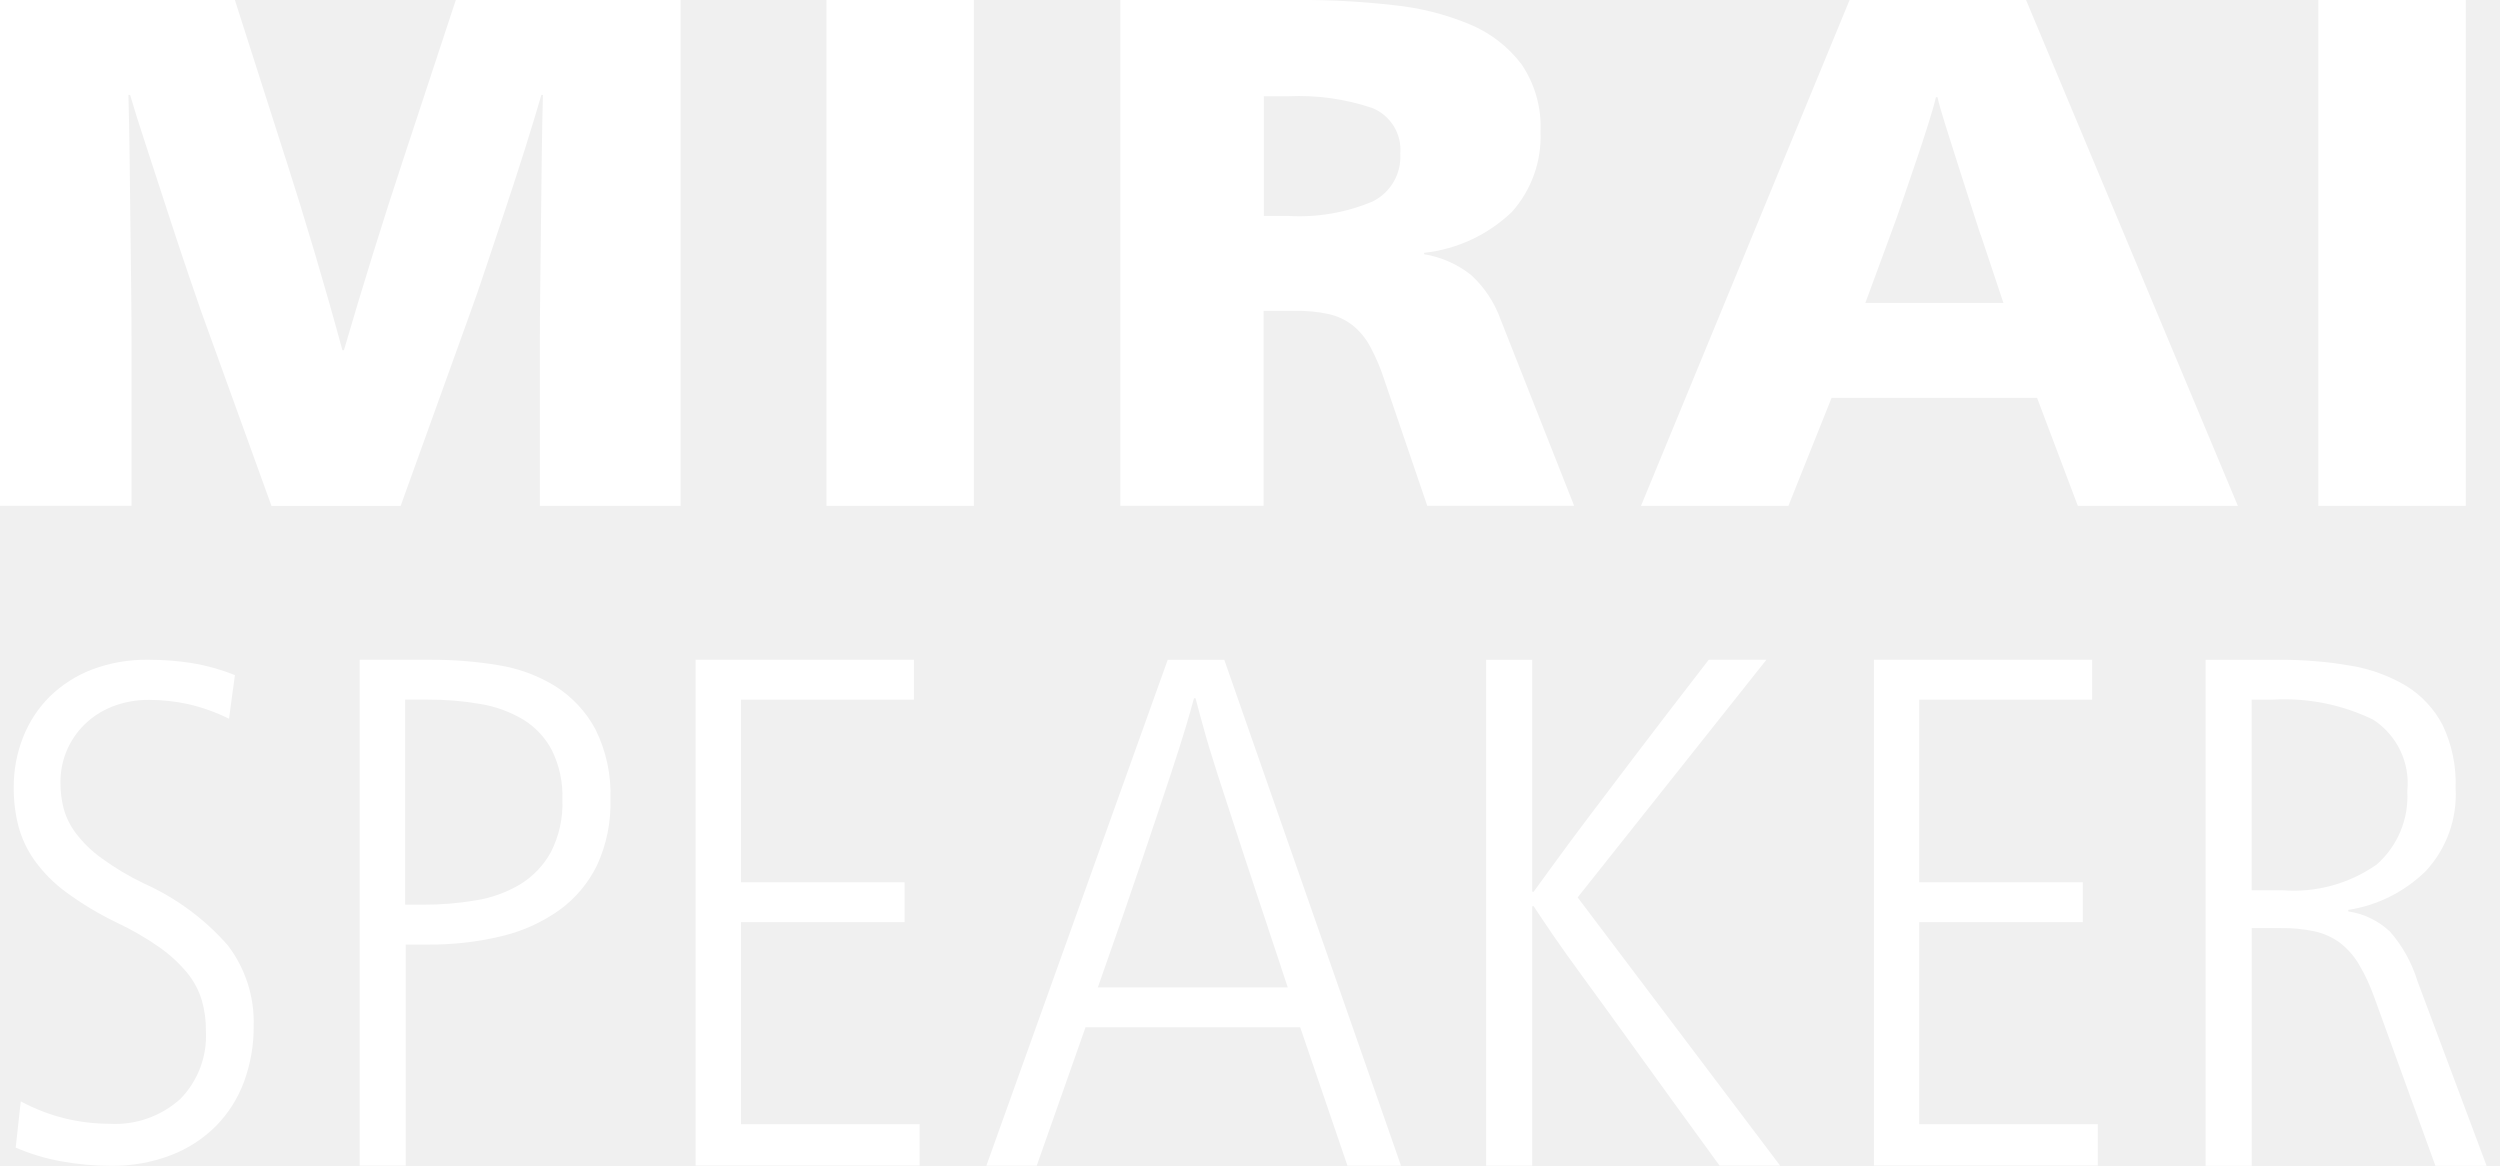
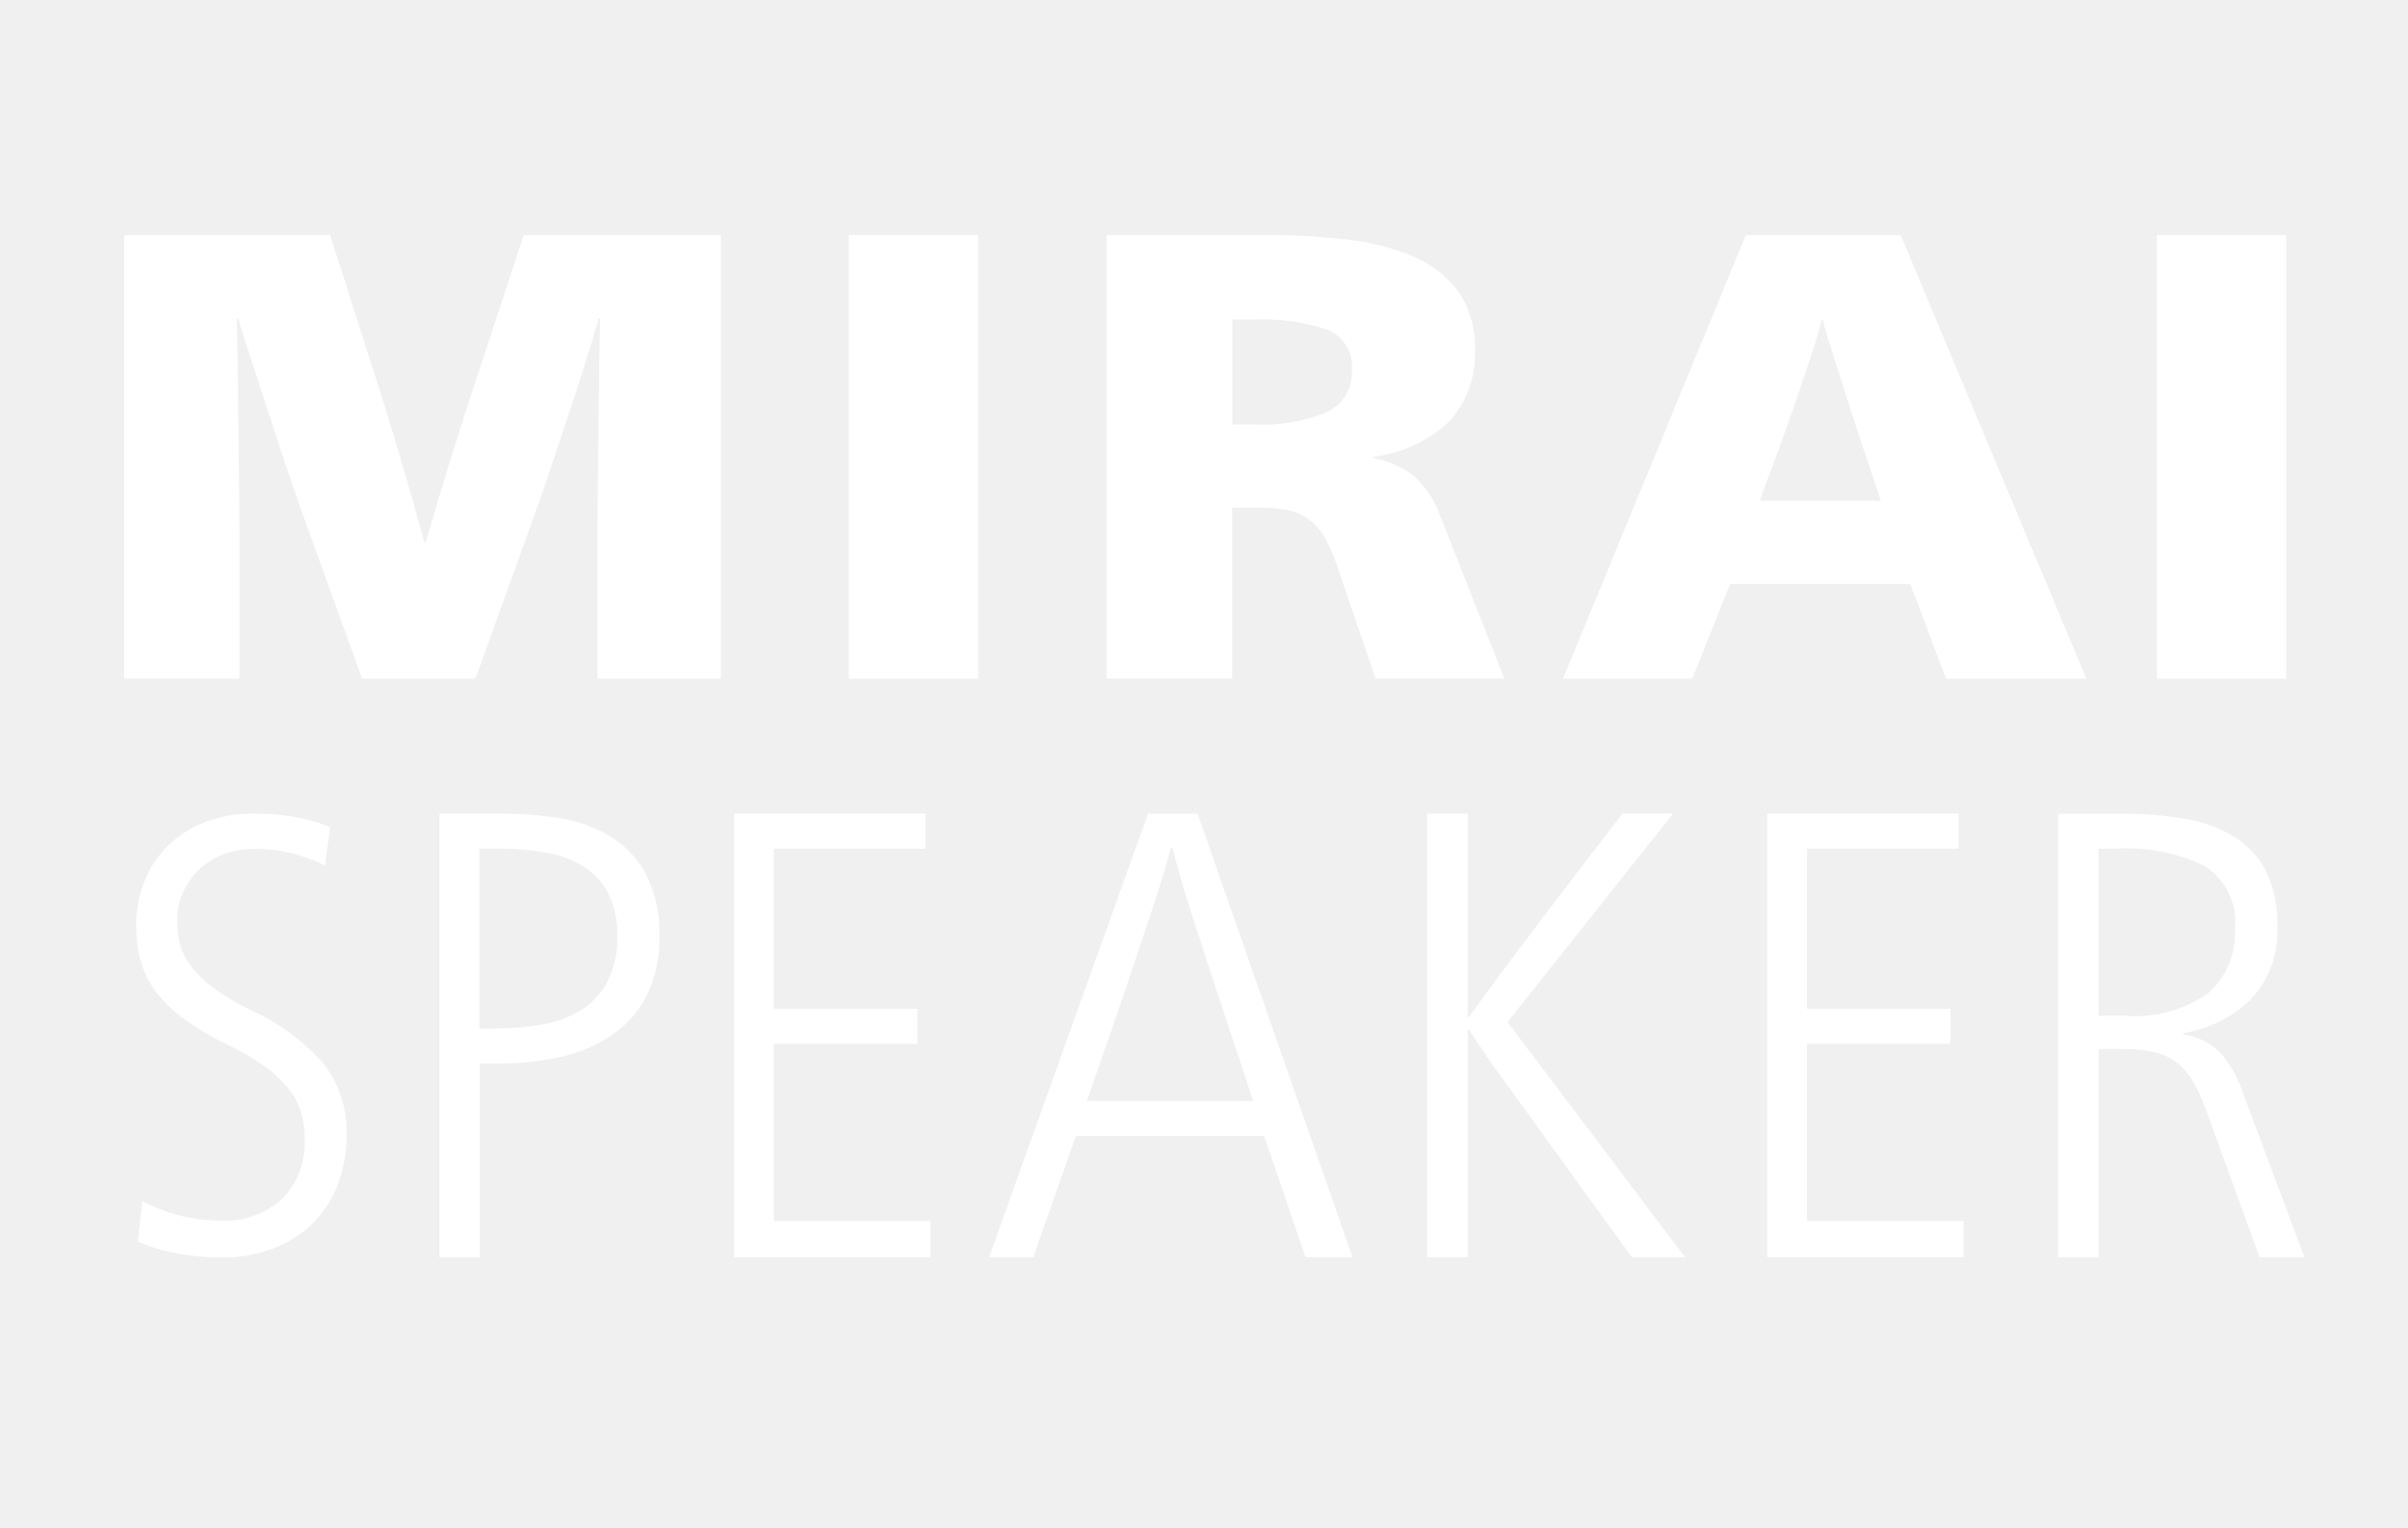
- <svg xmlns="http://www.w3.org/2000/svg" width="85.374" height="39.808" viewBox="0 0 85.374 39.808">
-   <defs>
-     <clipPath id="clip-path">
-       <rect id="長方形_518" data-name="長方形 518" width="85.374" height="39.808" fill="none" />
-     </clipPath>
-   </defs>
-   <g id="グループ_8374" data-name="グループ 8374" transform="translate(0 0)">
-     <g id="グループ_8373" data-name="グループ 8373" transform="translate(0 -0.001)" clip-path="url(#clip-path)">
-       <path id="パス_19494" data-name="パス 19494" d="M9.75,5.4q.5,1.558,1,3.242t.943,3.318h.052q.477-1.635,1-3.318T13.785,5.4L15.566,0h7.677V17.276H18.436V11.832q0-.966.013-2.054t.026-2.215q.013-1.125.026-2.228t.04-2.091h-.053c-.16.545-.344,1.156-.557,1.831s-.434,1.356-.664,2.043-.448,1.337-.652,1.955-.386,1.142-.543,1.572l-2.39,6.633H9.271L6.855,10.595q-.105-.3-.425-1.238t-.691-2.08Q5.368,6.139,5,5.012c-.248-.75-.434-1.342-.557-1.769H4.386q.026.989.04,2.091t.026,2.228q.013,1.125.027,2.215c.008.726.013,1.412.013,2.054v5.444H0V0H8.021L9.748,5.4Z" transform="translate(0 0)" fill="#fff" />
-       <rect id="長方形_516" data-name="長方形 516" width="5.035" height="17.276" transform="translate(28.223 0)" fill="#fff" />
-       <rect id="長方形_517" data-name="長方形 517" width="5.035" height="17.276" transform="translate(79.17 0)" fill="#fff" />
-       <path id="パス_19495" data-name="パス 19495" d="M83.015,0A27.444,27.444,0,0,1,86.2.175,9.162,9.162,0,0,1,88.815.83,4.274,4.274,0,0,1,90.583,2.19,3.783,3.783,0,0,1,91.236,4.5a3.866,3.866,0,0,1-.974,2.735,5.144,5.144,0,0,1-3,1.4v.048a3.5,3.5,0,0,1,1.6.706,3.788,3.788,0,0,1,1.011,1.522l2.511,6.362H87.368l-1.46-4.282a6.767,6.767,0,0,0-.487-1.151,2.4,2.4,0,0,0-.6-.73,2.1,2.1,0,0,0-.82-.384,5,5,0,0,0-1.141-.11H81.78v6.657H76.888V0h6.127Zm-1.23,7.376h.844A6.44,6.44,0,0,0,85.5,6.882a1.7,1.7,0,0,0,.947-1.635,1.538,1.538,0,0,0-.96-1.559,7.848,7.848,0,0,0-2.855-.4h-.844V7.376Z" transform="translate(-38.628 0)" fill="#fff" />
-       <path id="パス_19496" data-name="パス 19496" d="M133,17.276h-5.465l-1.392-3.688h-7.018l-1.473,3.688h-5.035L119.741,0h6.026ZM124.212,8.02c-.107-.331-.232-.717-.375-1.162l-.428-1.337q-.213-.669-.4-1.262c-.125-.4-.215-.708-.268-.939h-.052c-.053.231-.143.544-.268.939s-.263.816-.415,1.262-.305.891-.456,1.337-.289.833-.414,1.162l-.857,2.327h4.715l-.776-2.327Z" transform="translate(-56.578 0)" fill="#fff" />
-       <path id="パス_19497" data-name="パス 19497" d="M8.291,47.292a6.354,6.354,0,0,0-1.4-.5,6.243,6.243,0,0,0-1.305-.143,3.387,3.387,0,0,0-1.278.227,2.849,2.849,0,0,0-.96.622,2.739,2.739,0,0,0-.812,1.974,3.466,3.466,0,0,0,.112.9,2.5,2.5,0,0,0,.419.838,4.144,4.144,0,0,0,.862.838,9.294,9.294,0,0,0,1.464.874,8.327,8.327,0,0,1,2.855,2.106,4.313,4.313,0,0,1,.886,2.751A5.377,5.377,0,0,1,8.8,59.7a4.254,4.254,0,0,1-.96,1.507A4.39,4.39,0,0,1,6.3,62.2a5.547,5.547,0,0,1-2.042.36,9.446,9.446,0,0,1-1.7-.154,7.04,7.04,0,0,1-1.551-.468l.173-1.579a6.4,6.4,0,0,0,1.527.587,6.574,6.574,0,0,0,1.5.179,3.324,3.324,0,0,0,2.423-.849,3.079,3.079,0,0,0,.873-2.309A3.669,3.669,0,0,0,7.361,56.9a2.772,2.772,0,0,0-.5-.933,4.851,4.851,0,0,0-.935-.862,9.9,9.9,0,0,0-1.464-.849,10.83,10.83,0,0,1-1.735-1.041,4.856,4.856,0,0,1-1.07-1.076A3.656,3.656,0,0,1,1.1,50.962a5.178,5.178,0,0,1-.16-1.328,4.588,4.588,0,0,1,.32-1.712,4.041,4.041,0,0,1,.91-1.387,4.238,4.238,0,0,1,1.439-.922,5.239,5.239,0,0,1,1.932-.335,9.383,9.383,0,0,1,1.513.119,6.9,6.9,0,0,1,1.439.406l-.2,1.482Z" transform="translate(-0.471 -22.747)" fill="#fff" />
-       <path id="パス_19498" data-name="パス 19498" d="M27.144,45.279a13.639,13.639,0,0,1,2.276.185,5.291,5.291,0,0,1,1.943.717,3.954,3.954,0,0,1,1.366,1.46,4.947,4.947,0,0,1,.518,2.413,5.011,5.011,0,0,1-.456,2.239A4.111,4.111,0,0,1,31.5,53.829a5.656,5.656,0,0,1-1.98.891,10.356,10.356,0,0,1-2.5.285h-.763v7.548H24.683V45.277h2.461Zm-.91,8.364h.614a10.556,10.556,0,0,0,1.8-.148,4.268,4.268,0,0,0,1.513-.545,2.959,2.959,0,0,0,1.046-1.09,3.627,3.627,0,0,0,.4-1.806,3.528,3.528,0,0,0-.358-1.683,2.686,2.686,0,0,0-.984-1.052,4.181,4.181,0,0,0-1.465-.531,10.226,10.226,0,0,0-1.8-.148h-.763v7Z" transform="translate(-12.401 -22.747)" fill="#fff" />
-       <path id="パス_19499" data-name="パス 19499" d="M55.192,45.28v1.361H49.287v6.236h5.586v1.361H49.287v6.9h6.1v1.412H47.736V45.278h7.456Z" transform="translate(-23.982 -22.747)" fill="#fff" />
-       <path id="パス_19500" data-name="パス 19500" d="M81.849,62.558H80.023l-1.614-4.727H71.078l-1.666,4.727H67.692l6.193-17.276h1.932l6.035,17.276ZM77.985,56.47q-.9-2.7-1.469-4.429T75.6,49.232q-.346-1.076-.5-1.659c-.105-.388-.2-.712-.265-.977h-.053c-.07.265-.165.591-.279.977s-.292.94-.528,1.659-.553,1.655-.941,2.808-.9,2.631-1.535,4.429Z" transform="translate(-34.008 -22.749)" fill="#fff" />
-       <path id="パス_19501" data-name="パス 19501" d="M103.565,62.555h-1.574V45.279h1.574V53.2h.048q.346-.47.739-1.015c.263-.362.612-.834,1.046-1.412s.984-1.3,1.649-2.178,1.513-1.98,2.546-3.318h1.97l-6.447,8.117,6.914,9.159h-2.068q-1.747-2.4-2.842-3.922t-1.783-2.462c-.46-.626-.811-1.123-1.059-1.484s-.467-.693-.665-.991h-.048Z" transform="translate(-51.24 -22.747)" fill="#fff" />
-       <path id="パス_19502" data-name="パス 19502" d="M136.053,45.28v1.361h-5.906v6.236h5.586v1.361h-5.586v6.9h6.1v1.412H128.6V45.278h7.456Z" transform="translate(-64.607 -22.747)" fill="#fff" />
-       <path id="パス_19503" data-name="パス 19503" d="M153.872,45.282a13.8,13.8,0,0,1,2.436.2,5.434,5.434,0,0,1,1.908.692,3.433,3.433,0,0,1,1.243,1.337,4.6,4.6,0,0,1,.443,2.153A3.842,3.842,0,0,1,158.88,52.5a4.837,4.837,0,0,1-2.644,1.323v.051a2.65,2.65,0,0,1,1.428.693,4.61,4.61,0,0,1,.934,1.683l2.362,6.311h-1.748l-2.092-5.766a6.4,6.4,0,0,0-.528-1.127,2.575,2.575,0,0,0-.651-.73,2.286,2.286,0,0,0-.862-.384,5.239,5.239,0,0,0-1.156-.11h-.984v8.117h-1.575V45.282Zm-.934,7.87h1.057a4.928,4.928,0,0,0,3.211-.878,3.1,3.1,0,0,0,1.046-2.512,2.583,2.583,0,0,0-1.169-2.438,6.932,6.932,0,0,0-3.432-.681h-.713Z" transform="translate(-76.044 -22.749)" fill="#fff" />
-     </g>
+ <svg xmlns="http://www.w3.org/2000/svg" width="82" height="52" viewBox="0 0 82 52" fill="none">
+   <mask id="mask0_262_182" style="mask-type:luminance" maskUnits="userSpaceOnUse" x="4" y="8" width="75" height="35">
+     <path d="M78.875 8H4.227V42.807H78.875V8Z" fill="white" />
+   </mask>
+   <g mask="url(#mask0_262_182)">
+     <path d="M12.752 12.722C13.043 13.63 13.335 14.575 13.626 15.556C13.918 16.538 14.192 17.505 14.451 18.457H14.496C14.774 17.504 15.066 16.537 15.37 15.556C15.675 14.575 15.978 13.63 16.28 12.722L17.837 8H24.55V23.106H20.346V18.346C20.346 17.782 20.35 17.184 20.358 16.55C20.365 15.915 20.373 15.27 20.381 14.613C20.388 13.957 20.396 13.308 20.403 12.665C20.411 12.022 20.423 11.412 20.438 10.836H20.392C20.252 11.313 20.091 11.847 19.905 12.437C19.719 13.028 19.526 13.623 19.324 14.224C19.123 14.825 18.933 15.393 18.754 15.933C18.576 16.474 18.417 16.932 18.279 17.308L16.19 23.107H12.333L10.22 17.264C10.159 17.089 10.035 16.728 9.849 16.181C9.662 15.635 9.461 15.028 9.245 14.363C9.028 13.7 8.813 13.039 8.598 12.382C8.382 11.727 8.219 11.209 8.111 10.836H8.062C8.077 11.412 8.088 12.021 8.097 12.664C8.105 13.306 8.112 13.956 8.119 14.612C8.127 15.268 8.135 15.913 8.143 16.549C8.15 17.183 8.154 17.783 8.154 18.345V23.105H4.227V8H11.24L12.75 12.722H12.752Z" fill="white" />
+     <path d="M33.307 8H28.904V23.106H33.307V8Z" fill="white" />
+     <path d="M77.854 8H73.451V23.106H77.854V8Z" fill="white" />
+     <path d="M43.037 8C43.967 7.997 44.897 8.048 45.822 8.153C46.608 8.23 47.379 8.423 48.108 8.726C48.72 8.978 49.253 9.389 49.654 9.915C50.059 10.508 50.259 11.217 50.225 11.935C50.263 12.812 49.957 13.67 49.373 14.326C48.658 15.012 47.736 15.443 46.75 15.55V15.592C47.261 15.676 47.743 15.889 48.149 16.21C48.548 16.574 48.852 17.031 49.033 17.54L51.229 23.103H46.843L45.566 19.359C45.456 19.011 45.313 18.674 45.141 18.353C45.01 18.107 44.831 17.89 44.616 17.714C44.404 17.552 44.16 17.437 43.899 17.379C43.571 17.308 43.237 17.276 42.901 17.282H41.957V23.103H37.68V8H43.037ZM41.962 14.45H42.7C43.558 14.499 44.417 14.351 45.21 14.018C45.474 13.888 45.693 13.683 45.841 13.428C45.988 13.174 46.057 12.881 46.038 12.588C46.062 12.301 45.994 12.013 45.843 11.768C45.692 11.523 45.466 11.332 45.198 11.225C44.395 10.955 43.549 10.836 42.702 10.875H41.964V14.45H41.962Z" fill="white" />
+     <path d="M71.047 23.106H66.269L65.051 19.881H58.915L57.627 23.106H53.225L59.454 8H64.723L71.047 23.106ZM63.363 15.012C63.269 14.723 63.16 14.386 63.035 13.996L62.661 12.827C62.537 12.437 62.42 12.07 62.311 11.724C62.202 11.374 62.123 11.105 62.077 10.903H62.031C61.985 11.105 61.906 11.379 61.797 11.724C61.688 12.069 61.567 12.437 61.434 12.827C61.301 13.217 61.167 13.607 61.035 13.996C60.903 14.386 60.783 14.725 60.673 15.012L59.924 17.047H64.047L63.368 15.012H63.363Z" fill="white" />
+     <path d="M11.064 29.461C10.675 29.268 10.264 29.122 9.84 29.024C9.465 28.942 9.083 28.901 8.699 28.899C8.317 28.893 7.938 28.96 7.582 29.098C7.268 29.22 6.983 29.405 6.742 29.641C6.515 29.867 6.334 30.136 6.212 30.432C6.09 30.729 6.029 31.047 6.032 31.367C6.03 31.633 6.063 31.898 6.13 32.154C6.205 32.419 6.33 32.668 6.497 32.887C6.711 33.167 6.965 33.413 7.25 33.62C7.653 33.913 8.081 34.169 8.531 34.384C9.485 34.811 10.337 35.44 11.027 36.225C11.554 36.914 11.828 37.764 11.802 38.631C11.807 39.204 11.708 39.773 11.509 40.31C11.326 40.804 11.04 41.253 10.67 41.628C10.287 42.009 9.828 42.305 9.324 42.496C8.753 42.713 8.148 42.819 7.538 42.811C7.04 42.811 6.542 42.766 6.052 42.677C5.585 42.593 5.13 42.456 4.696 42.267L4.847 40.887C5.268 41.114 5.717 41.287 6.182 41.4C6.612 41.502 7.052 41.555 7.494 41.556C7.878 41.579 8.264 41.526 8.627 41.398C8.991 41.271 9.326 41.072 9.612 40.814C9.872 40.548 10.074 40.232 10.205 39.885C10.336 39.537 10.394 39.166 10.375 38.795C10.38 38.48 10.338 38.166 10.251 37.862C10.159 37.565 10.011 37.288 9.814 37.047C9.576 36.761 9.301 36.507 8.997 36.293C8.592 36.009 8.164 35.761 7.716 35.55C7.183 35.295 6.676 34.99 6.199 34.64C5.84 34.378 5.524 34.06 5.264 33.699C5.041 33.388 4.876 33.04 4.777 32.67C4.68 32.291 4.633 31.901 4.637 31.509C4.634 30.997 4.729 30.489 4.917 30.012C5.095 29.557 5.366 29.144 5.712 28.799C6.073 28.448 6.501 28.174 6.971 27.993C7.51 27.79 8.083 27.691 8.66 27.7C9.103 27.699 9.545 27.734 9.983 27.804C10.414 27.877 10.836 27.996 11.241 28.159L11.066 29.455L11.064 29.461Z" fill="white" />
+     <path d="M17.117 27.701C17.783 27.699 18.449 27.753 19.107 27.863C19.709 27.958 20.286 28.171 20.806 28.49C21.307 28.806 21.718 29.245 22 29.766C22.327 30.42 22.483 31.146 22.453 31.876C22.473 32.551 22.336 33.221 22.054 33.834C21.795 34.368 21.407 34.829 20.925 35.177C20.404 35.546 19.816 35.81 19.194 35.956C18.478 36.127 17.744 36.211 17.008 36.205H16.341V42.805H14.965V27.699H17.117V27.701ZM16.321 35.014H16.858C17.385 35.016 17.912 34.973 18.432 34.885C18.899 34.811 19.348 34.65 19.755 34.408C20.137 34.175 20.452 33.847 20.669 33.455C20.92 32.968 21.041 32.424 21.019 31.876C21.038 31.367 20.93 30.862 20.706 30.404C20.508 30.025 20.211 29.707 19.846 29.485C19.451 29.251 19.017 29.093 18.565 29.02C18.045 28.931 17.518 28.888 16.991 28.891H16.324V35.012L16.321 35.014Z" fill="white" />
+     <path d="M31.515 27.702V28.892H26.352V34.345H31.236V35.535H26.352V41.568H31.686V42.802H24.996V27.7H31.515V27.702Z" fill="white" />
+     <path d="M46.056 42.808H44.46L43.048 38.675H36.638L35.182 42.808H33.678L39.093 27.703H40.782L46.059 42.808H46.056ZM42.678 37.485C42.153 35.911 41.725 34.62 41.393 33.612C41.062 32.605 40.794 31.786 40.592 31.156C40.391 30.529 40.245 30.046 40.155 29.706C40.063 29.367 39.98 29.083 39.923 28.852H39.877C39.816 29.083 39.733 29.368 39.633 29.706C39.533 30.043 39.378 30.528 39.171 31.156C38.965 31.785 38.688 32.603 38.349 33.612C38.009 34.62 37.562 35.912 37.007 37.484L42.678 37.485Z" fill="white" />
+     <path d="M49.98 42.807H48.603V27.701H49.98V34.627H50.022C50.223 34.353 50.439 34.057 50.668 33.739C50.898 33.423 51.203 33.01 51.583 32.505C51.962 31.999 52.443 31.368 53.024 30.6C53.606 29.833 54.347 28.869 55.251 27.699H56.973L51.336 34.797L57.381 42.805H55.573C54.555 41.406 53.727 40.263 53.088 39.376C52.45 38.488 51.93 37.771 51.529 37.223C51.127 36.675 50.82 36.241 50.603 35.925C50.386 35.61 50.195 35.319 50.022 35.059H49.98V42.807Z" fill="white" />
+     <path d="M66.696 27.702V28.892H61.532V34.345H66.417V35.535H61.532V41.568H66.866V42.802H60.18V27.7H66.699L66.696 27.702Z" fill="white" />
+     <path d="M72.277 27.702C72.991 27.698 73.704 27.756 74.407 27.877C74.996 27.972 75.562 28.178 76.075 28.482C76.536 28.767 76.912 29.171 77.162 29.651C77.441 30.238 77.574 30.884 77.549 31.534C77.575 31.986 77.51 32.439 77.356 32.865C77.202 33.291 76.964 33.682 76.656 34.014C76.025 34.631 75.216 35.036 74.344 35.17V35.215C74.812 35.285 75.248 35.496 75.593 35.821C75.965 36.249 76.244 36.75 76.409 37.292L78.475 42.811H76.946L75.117 37.769C74.995 37.426 74.841 37.096 74.655 36.784C74.508 36.536 74.315 36.32 74.086 36.145C73.861 35.982 73.604 35.868 73.332 35.81C73 35.74 72.661 35.708 72.322 35.713H71.461V42.811H70.084V27.702H72.277ZM71.46 34.584H72.385C73.381 34.661 74.374 34.39 75.192 33.816C75.501 33.544 75.745 33.204 75.903 32.824C76.062 32.443 76.131 32.031 76.107 31.62C76.15 31.204 76.077 30.786 75.897 30.409C75.716 30.033 75.435 29.714 75.085 29.488C74.152 29.036 73.118 28.831 72.084 28.892H71.46V34.584Z" fill="white" />
  </g>
</svg>
